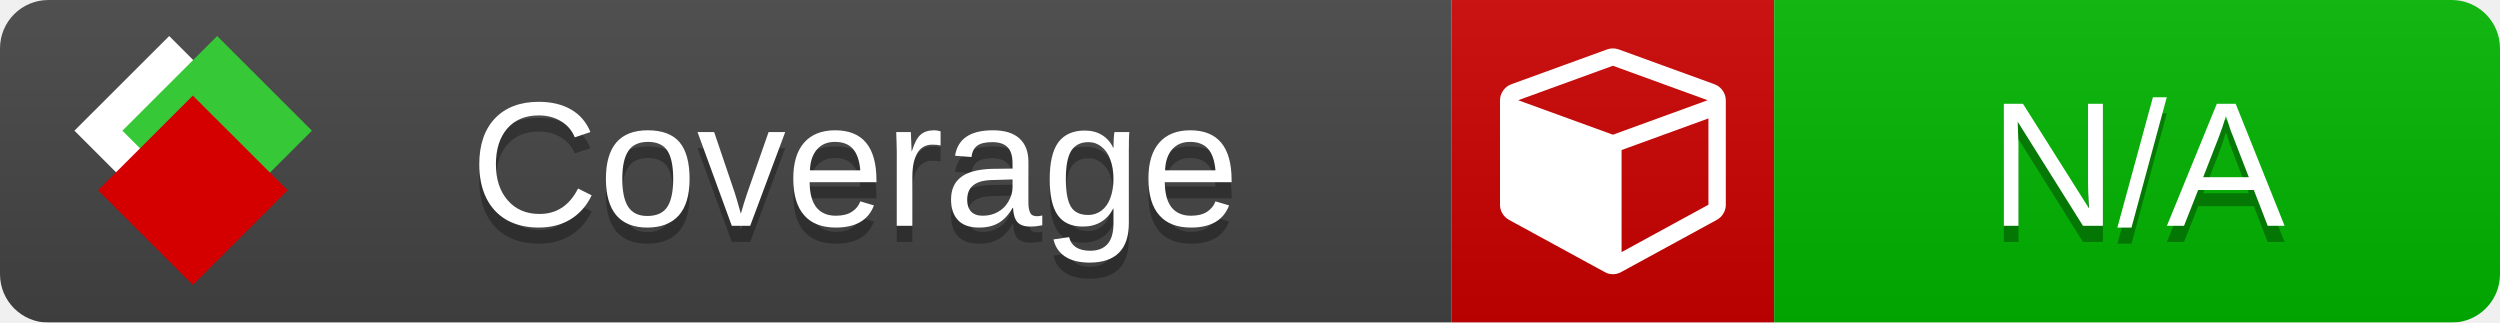
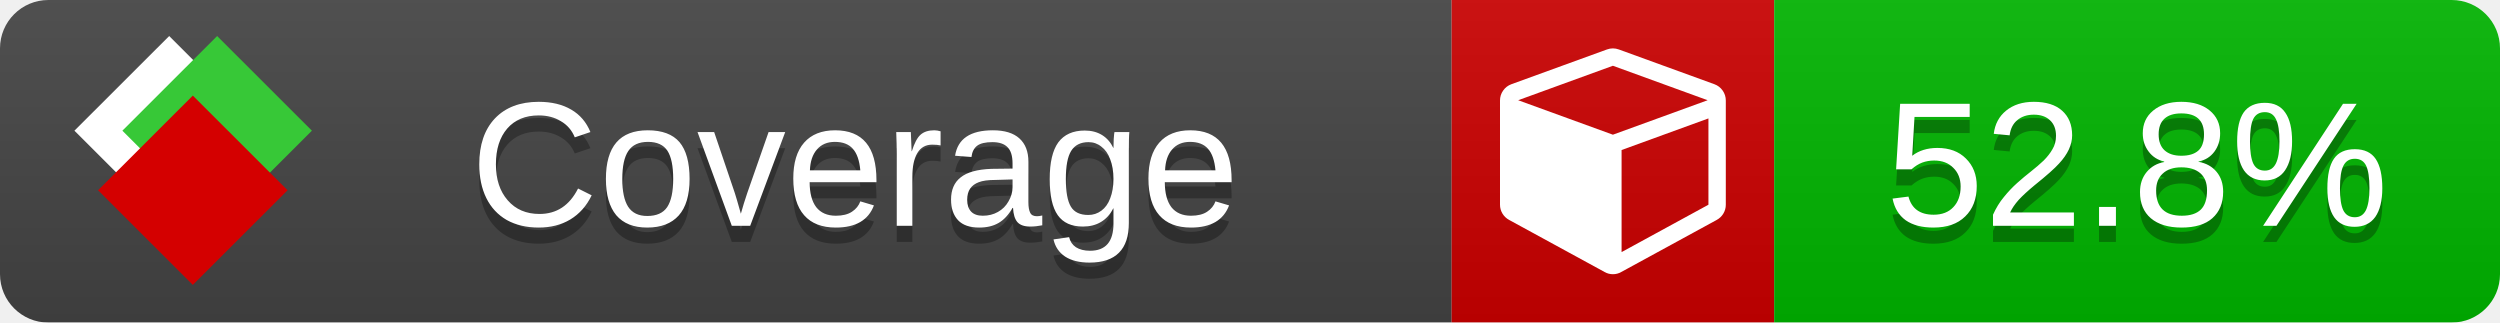
<svg xmlns="http://www.w3.org/2000/svg" xmlns:xlink="http://www.w3.org/1999/xlink" width="155" height="20">
  <style type="text/css">
          
            @keyframes fade1 {
                0% { visibility: visible; opacity: 1; }
               23% { visibility: visible; opacity: 1; }
               25% { visibility: hidden; opacity: 0; }
               48% { visibility: hidden; opacity: 0; }
               50% { visibility: hidden; opacity: 0; }
               73% { visibility: hidden; opacity: 0; }
               75% { visibility: hidden; opacity: 0; }
               98% { visibility: hidden; opacity: 0; }
              100% { visibility: visible; opacity: 1; }
            }
            @keyframes fade2 {
                0% { visibility: hidden; opacity: 0; }
               23% { visibility: hidden; opacity: 0; }
               25% { visibility: visible; opacity: 1; }
               48% { visibility: visible; opacity: 1; }
               50% { visibility: hidden; opacity: 0; }
               73% { visibility: hidden; opacity: 0; }
               75% { visibility: hidden; opacity: 0; }
               98% { visibility: hidden; opacity: 0; }
              100% { visibility: hidden; opacity: 0; }
            }
            @keyframes fade3 {
                0% { visibility: hidden; opacity: 0; }
               23% { visibility: hidden; opacity: 0; }
               25% { visibility: hidden; opacity: 0; }
               48% { visibility: hidden; opacity: 0; }
               50% { visibility: visible; opacity: 1; }
               73% { visibility: visible; opacity: 1; }
               75% { visibility: hidden; opacity: 0; }
               98% { visibility: hidden; opacity: 0; }
              100% { visibility: hidden; opacity: 0; }
            }
            @keyframes fade4 {
                0% { visibility: hidden; opacity: 0; }
               23% { visibility: hidden; opacity: 0; }
               25% { visibility: hidden; opacity: 0; }
               48% { visibility: hidden; opacity: 0; }
               50% { visibility: hidden; opacity: 0; }
               73% { visibility: hidden; opacity: 0; }
               75% { visibility: visible; opacity: 1; }
               98% { visibility: visible; opacity: 1; }
              100% { visibility: hidden; opacity: 0; }
            }
            .linecoverage {
                animation-duration: 15s;
                animation-name: fade1;
                animation-iteration-count: infinite;
            }
            .branchcoverage {
                animation-duration: 15s;
                animation-name: fade2;
                animation-iteration-count: infinite;
            }
            .methodcoverage {
                animation-duration: 15s;
                animation-name: fade3;
                animation-iteration-count: infinite;
            }
            .fullmethodcoverage {
                animation-duration: 15s;
                animation-name: fade4;
                animation-iteration-count: infinite;
            }
          
    </style>
  <defs>
    <linearGradient id="gradient" x2="0" y2="100%">
      <stop offset="0" stop-color="#bbb" stop-opacity=".1" />
      <stop offset="1" stop-opacity=".1" />
    </linearGradient>
    <linearGradient id="c">
      <stop offset="0" stop-color="#d40000" />
      <stop offset="1" stop-color="#ff2a2a" />
    </linearGradient>
    <linearGradient id="a">
      <stop offset="0" stop-color="#e0e0de" />
      <stop offset="1" stop-color="#fff" />
    </linearGradient>
    <linearGradient id="b">
      <stop offset="0" stop-color="#37c837" />
      <stop offset="1" stop-color="#217821" />
    </linearGradient>
    <linearGradient xlink:href="#a" id="e" x1="106.44" x2="69.96" y1="-11.96" y2="-46.84" gradientTransform="matrix(-.8426 -.00045 -.00045 -.8426 -94.27 -75.82)" gradientUnits="userSpaceOnUse" />
    <linearGradient xlink:href="#b" id="f" x1="56.19" x2="77.97" y1="-23.45" y2="10.62" gradientTransform="matrix(.8426 .00045 .00045 .8426 94.27 75.82)" gradientUnits="userSpaceOnUse" />
    <linearGradient xlink:href="#c" id="g" x1="79.98" x2="132.9" y1="10.79" y2="10.79" gradientTransform="matrix(.8426 .00045 .00045 .8426 94.27 75.82)" gradientUnits="userSpaceOnUse" />
    <mask id="mask">
      <rect width="155" height="20" rx="3" fill="#fff" />
    </mask>
    <g id="icon" transform="matrix(.04486 0 0 .04481 -.48 -.63)">
      <rect width="52.92" height="52.92" x="-109.72" y="-27.13" fill="url(#e)" transform="rotate(-135)" />
      <rect width="52.92" height="52.92" x="70.19" y="-39.18" fill="url(#f)" transform="rotate(45)" />
      <rect width="52.92" height="52.92" x="80.05" y="-15.74" fill="url(#g)" transform="rotate(45)" />
    </g>
  </defs>
  <g mask="url(#mask)">
    <rect x="0" y="0" width="90" height="20" fill="#444" />
    <rect x="90" y="0" width="20" height="20" fill="#c00" />
    <rect x="110" y="0" width="45" height="20" fill="#00B600" />
    <rect x="0" y="0" width="155" height="20" fill="url(#gradient)" />
  </g>
  <g>
    <path class="" fill="#fff" d="m 100.538,15.629 5.385,-2.936 v -5.351 l -5.385,1.96 z M 100,8.351 105.873,6.214 100,4.077 94.127,6.214 Z m 7,-2.12 v 6.462 q 0,0.294 -0.151,0.547 -0.151,0.252 -0.412,0.395 l -5.923,3.231 q -0.236,0.135 -0.513,0.135 -0.278,0 -0.513,-0.135 l -5.923,-3.231 Q 93.303,13.492 93.151,13.239 93,12.987 93,12.692 v -6.462 q 0,-0.337 0.194,-0.614 0.194,-0.278 0.513,-0.395 l 5.923,-2.154 q 0.185,-0.067 0.37,-0.067 0.185,0 0.37,0.067 l 5.923,2.154 q 0.32,0.118 0.513,0.395 Q 107,5.894 107,6.231 Z" />
  </g>
  <g fill="#fff" text-anchor="middle" font-family="Verdana,Arial,Geneva,sans-serif" font-size="11">
    <a xlink:href="https://github.com/danielpalme/ReportGenerator" target="_top">
      <use xlink:href="#icon" transform="translate(3,1) scale(3.5)" />
    </a>
    <text x="53" y="15" fill="#010101" fill-opacity=".3">Coverage</text>
    <text x="53" y="14" fill="#fff">Coverage</text>
-     <text class="" x="132.5" y="15" fill="#010101" fill-opacity=".3">N/A</text>
-     <text class="" x="132.5" y="14">N/A</text>
+     <text class="" x="132.5" y="15" fill="#010101" fill-opacity=".3">52.8%</text>
+     <text class="" x="132.5" y="14">52.8%</text>
  </g>
  <g>
    <rect class="" x="90" y="0" width="65" height="20" fill-opacity="0" />
  </g>
</svg>
